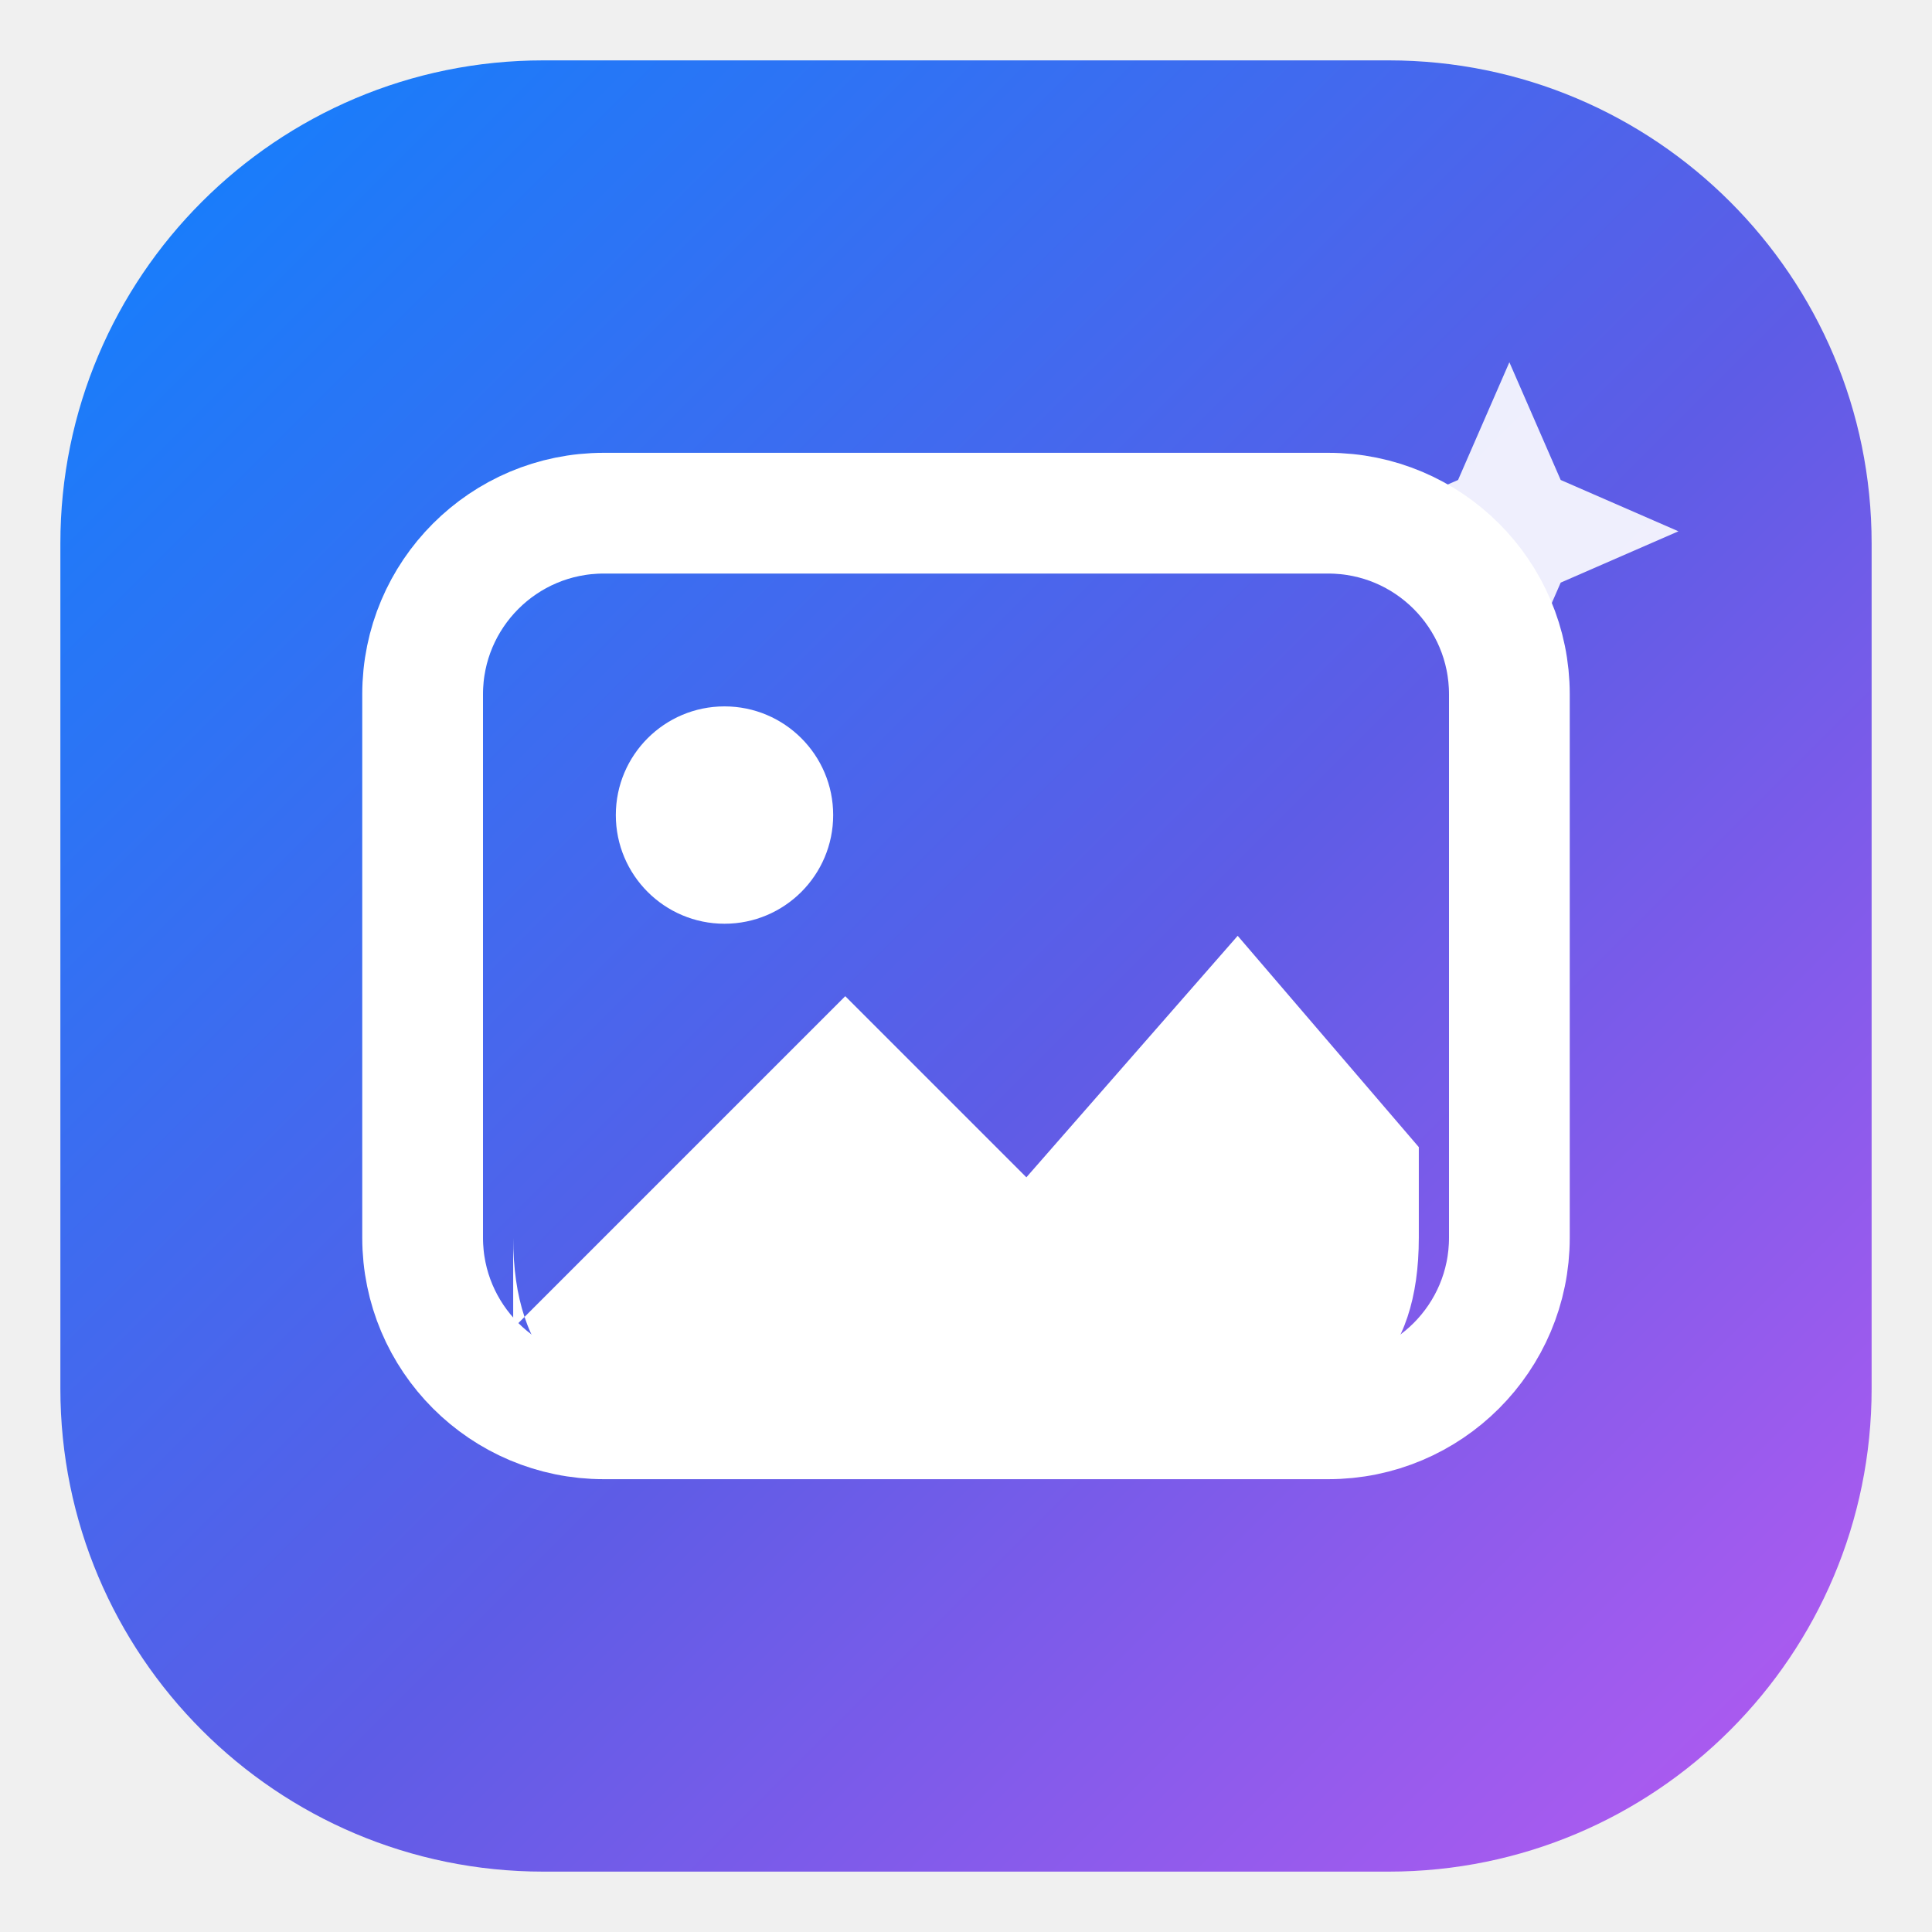
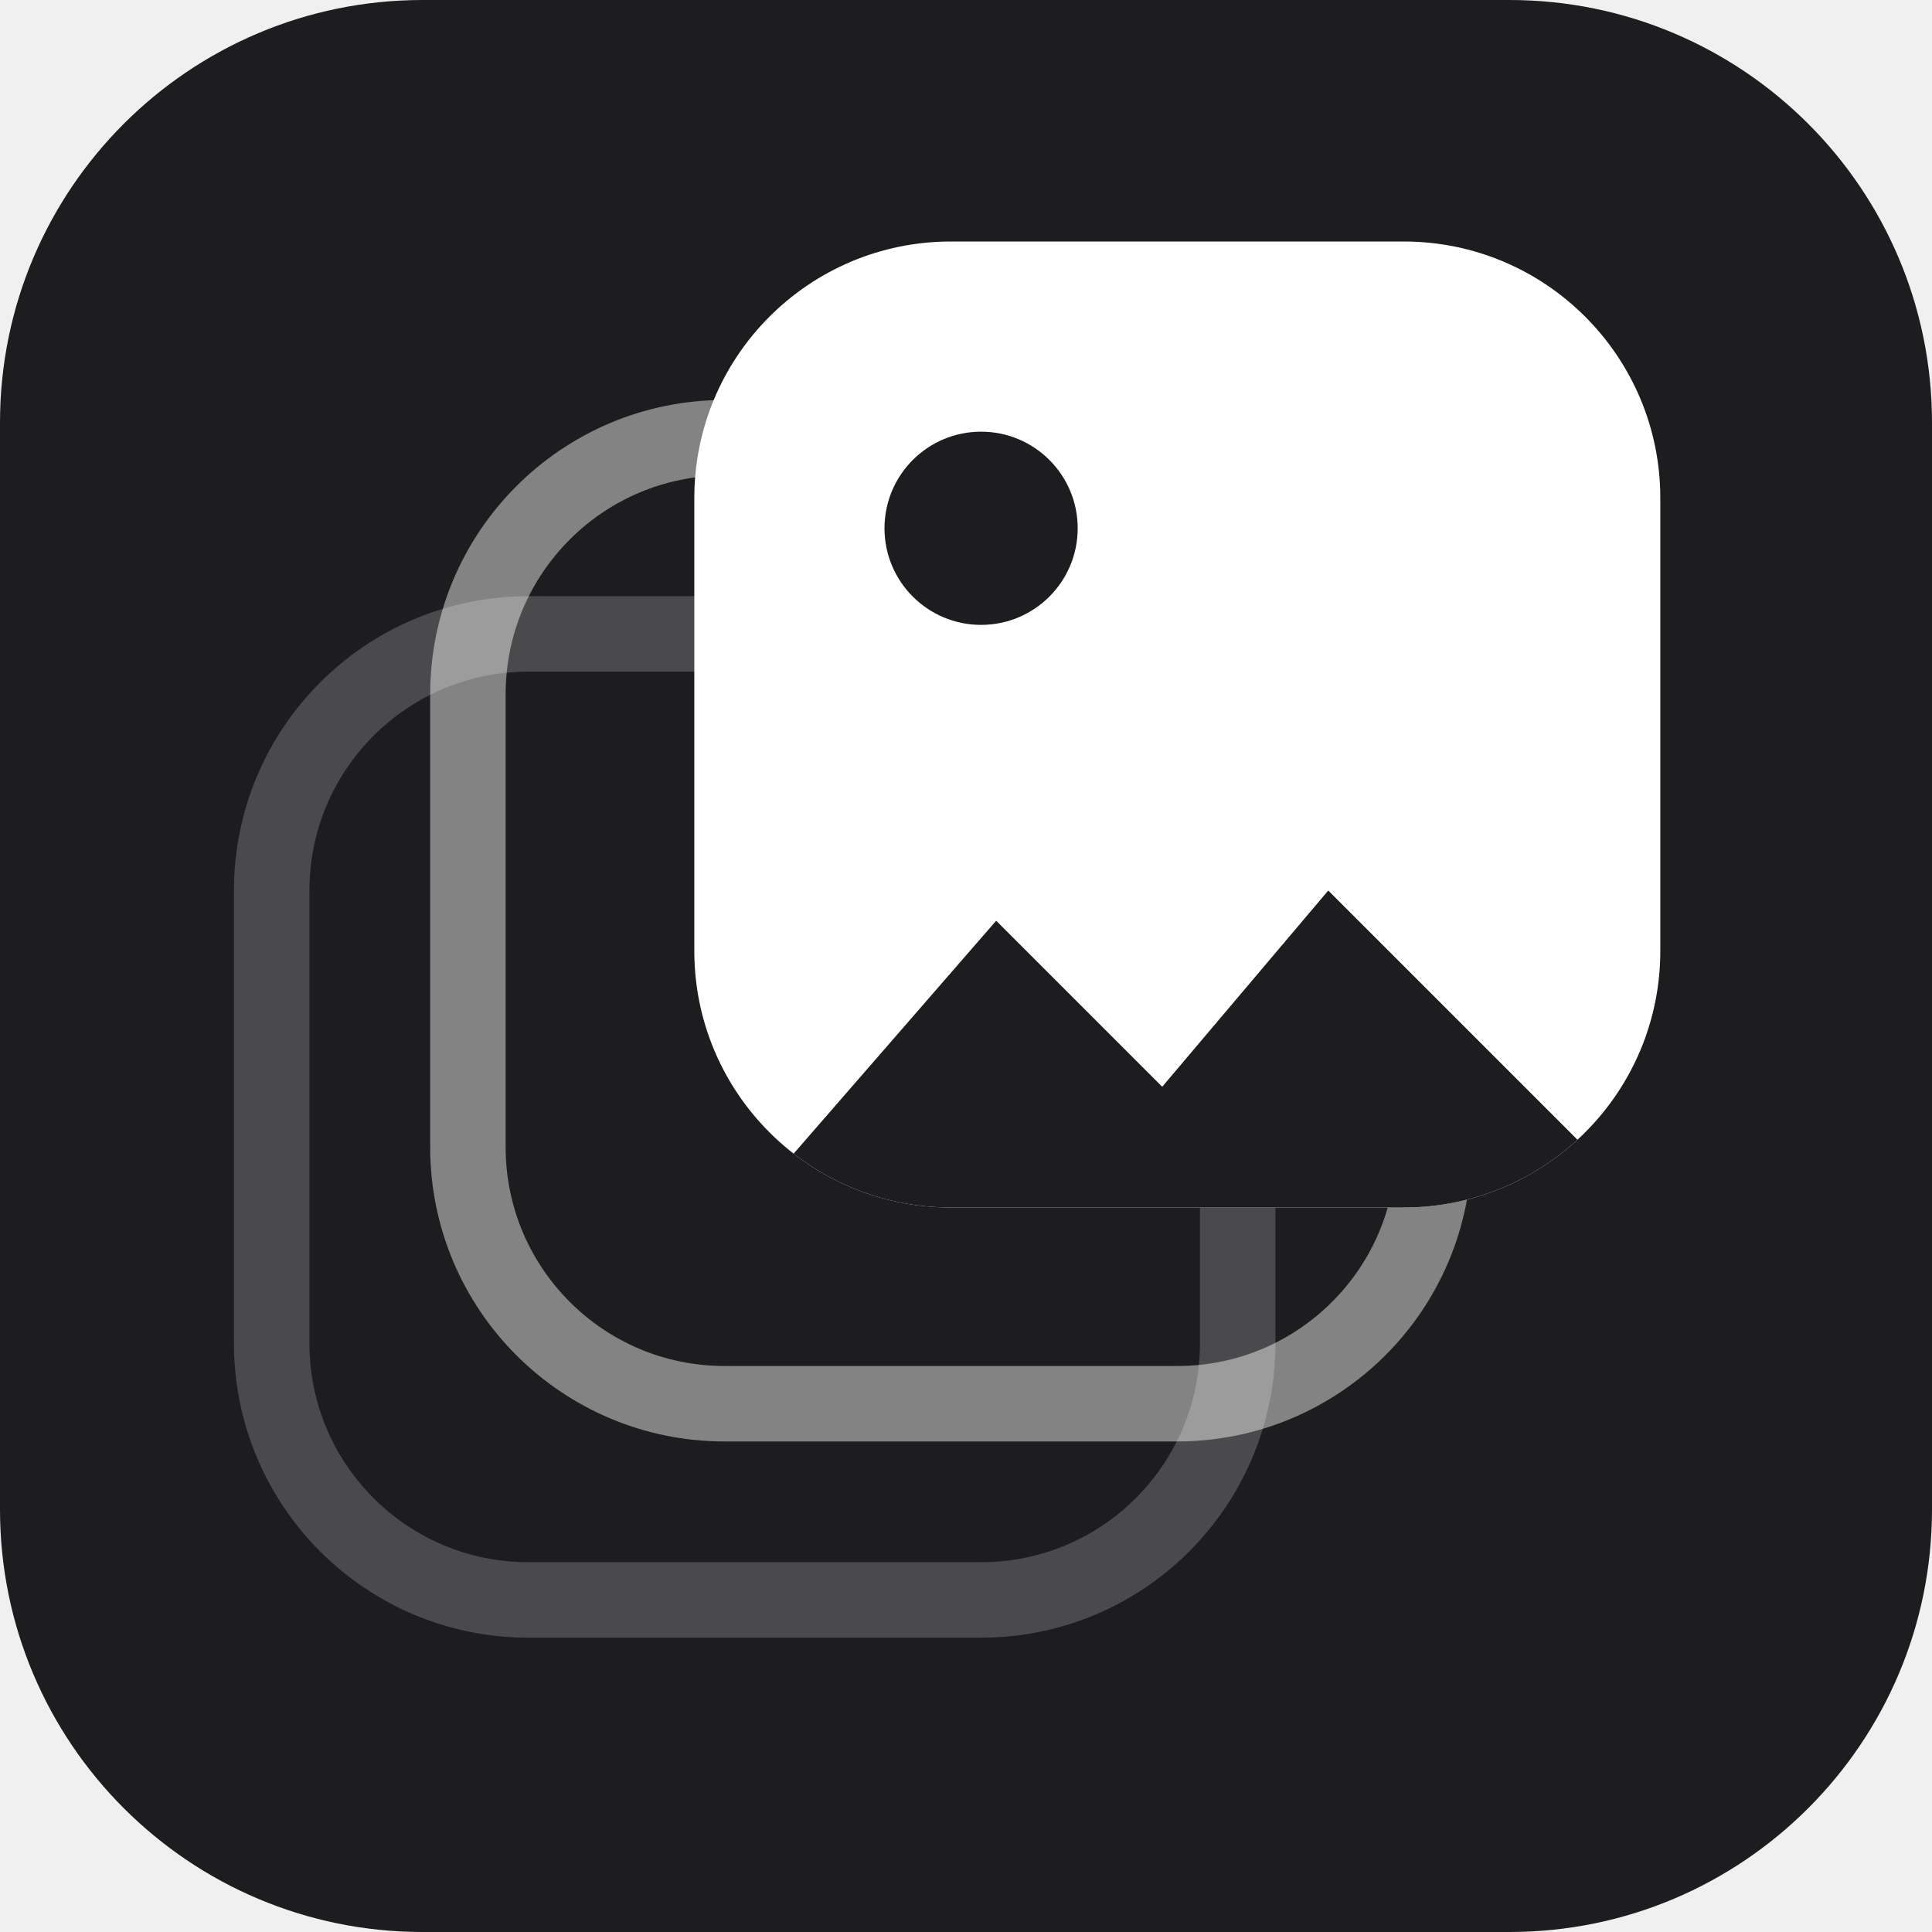
<svg xmlns="http://www.w3.org/2000/svg" viewBox="0 0 64 64">
-   <defs>
-     <linearGradient id="g" x1="0" y1="0" x2="64" y2="64" gradientUnits="userSpaceOnUse">
-       <stop offset="0" stop-color="#0a84ff" />
-       <stop offset="0.55" stop-color="#5e5ce6" />
-       <stop offset="1" stop-color="#bf5af2" />
-     </linearGradient>
-   </defs>
-   <rect x="2" y="2" width="60" height="60" rx="16" fill="url(#g)" />
-   <rect x="14" y="17" width="36" height="30" rx="6" fill="none" stroke="#ffffff" stroke-width="4" />
-   <circle cx="24" cy="27" r="3.6" fill="#ffffff" />
-   <path d="M17 44 L28 33 L34 39 L41 31 L47 38 L47 41 Q47 47 41 47 L23 47 Q17 47 17 41 Z" fill="#ffffff" />
-   <path d="M50 12 l1.7 3.9 3.9 1.7 -3.9 1.7 -1.7 3.9 -1.7 -3.9 -3.9 -1.7 3.9 -1.7 Z" fill="#ffffff" opacity="0.9" />
+   <rect width="64" height="64" rx="14" fill="#1d1d1f" />
+   <rect x="9" y="21" width="32" height="32" rx="8.5" fill="none" stroke="#ffffff" stroke-width="2.5" opacity="0.2" />
+   <rect x="15.5" y="14.5" width="32" height="32" rx="8.5" fill="none" stroke="#ffffff" stroke-width="2.5" opacity="0.45" />
+   <clipPath id="fc">
+     <rect x="23" y="8" width="32" height="32" rx="8.5" />
+   </clipPath>
+   <g clip-path="url(#fc)">
+     <rect x="23" y="8" width="32" height="32" fill="#ffffff" />
+     <circle cx="32.5" cy="17.5" r="3.2" fill="#1d1d1f" />
+     <path d="M23 42 L33 30.5 L38.5 36 L44 29.5 L55 40.5 L55 44 L23 44 Z" fill="#1d1d1f" />
+   </g>
</svg>
